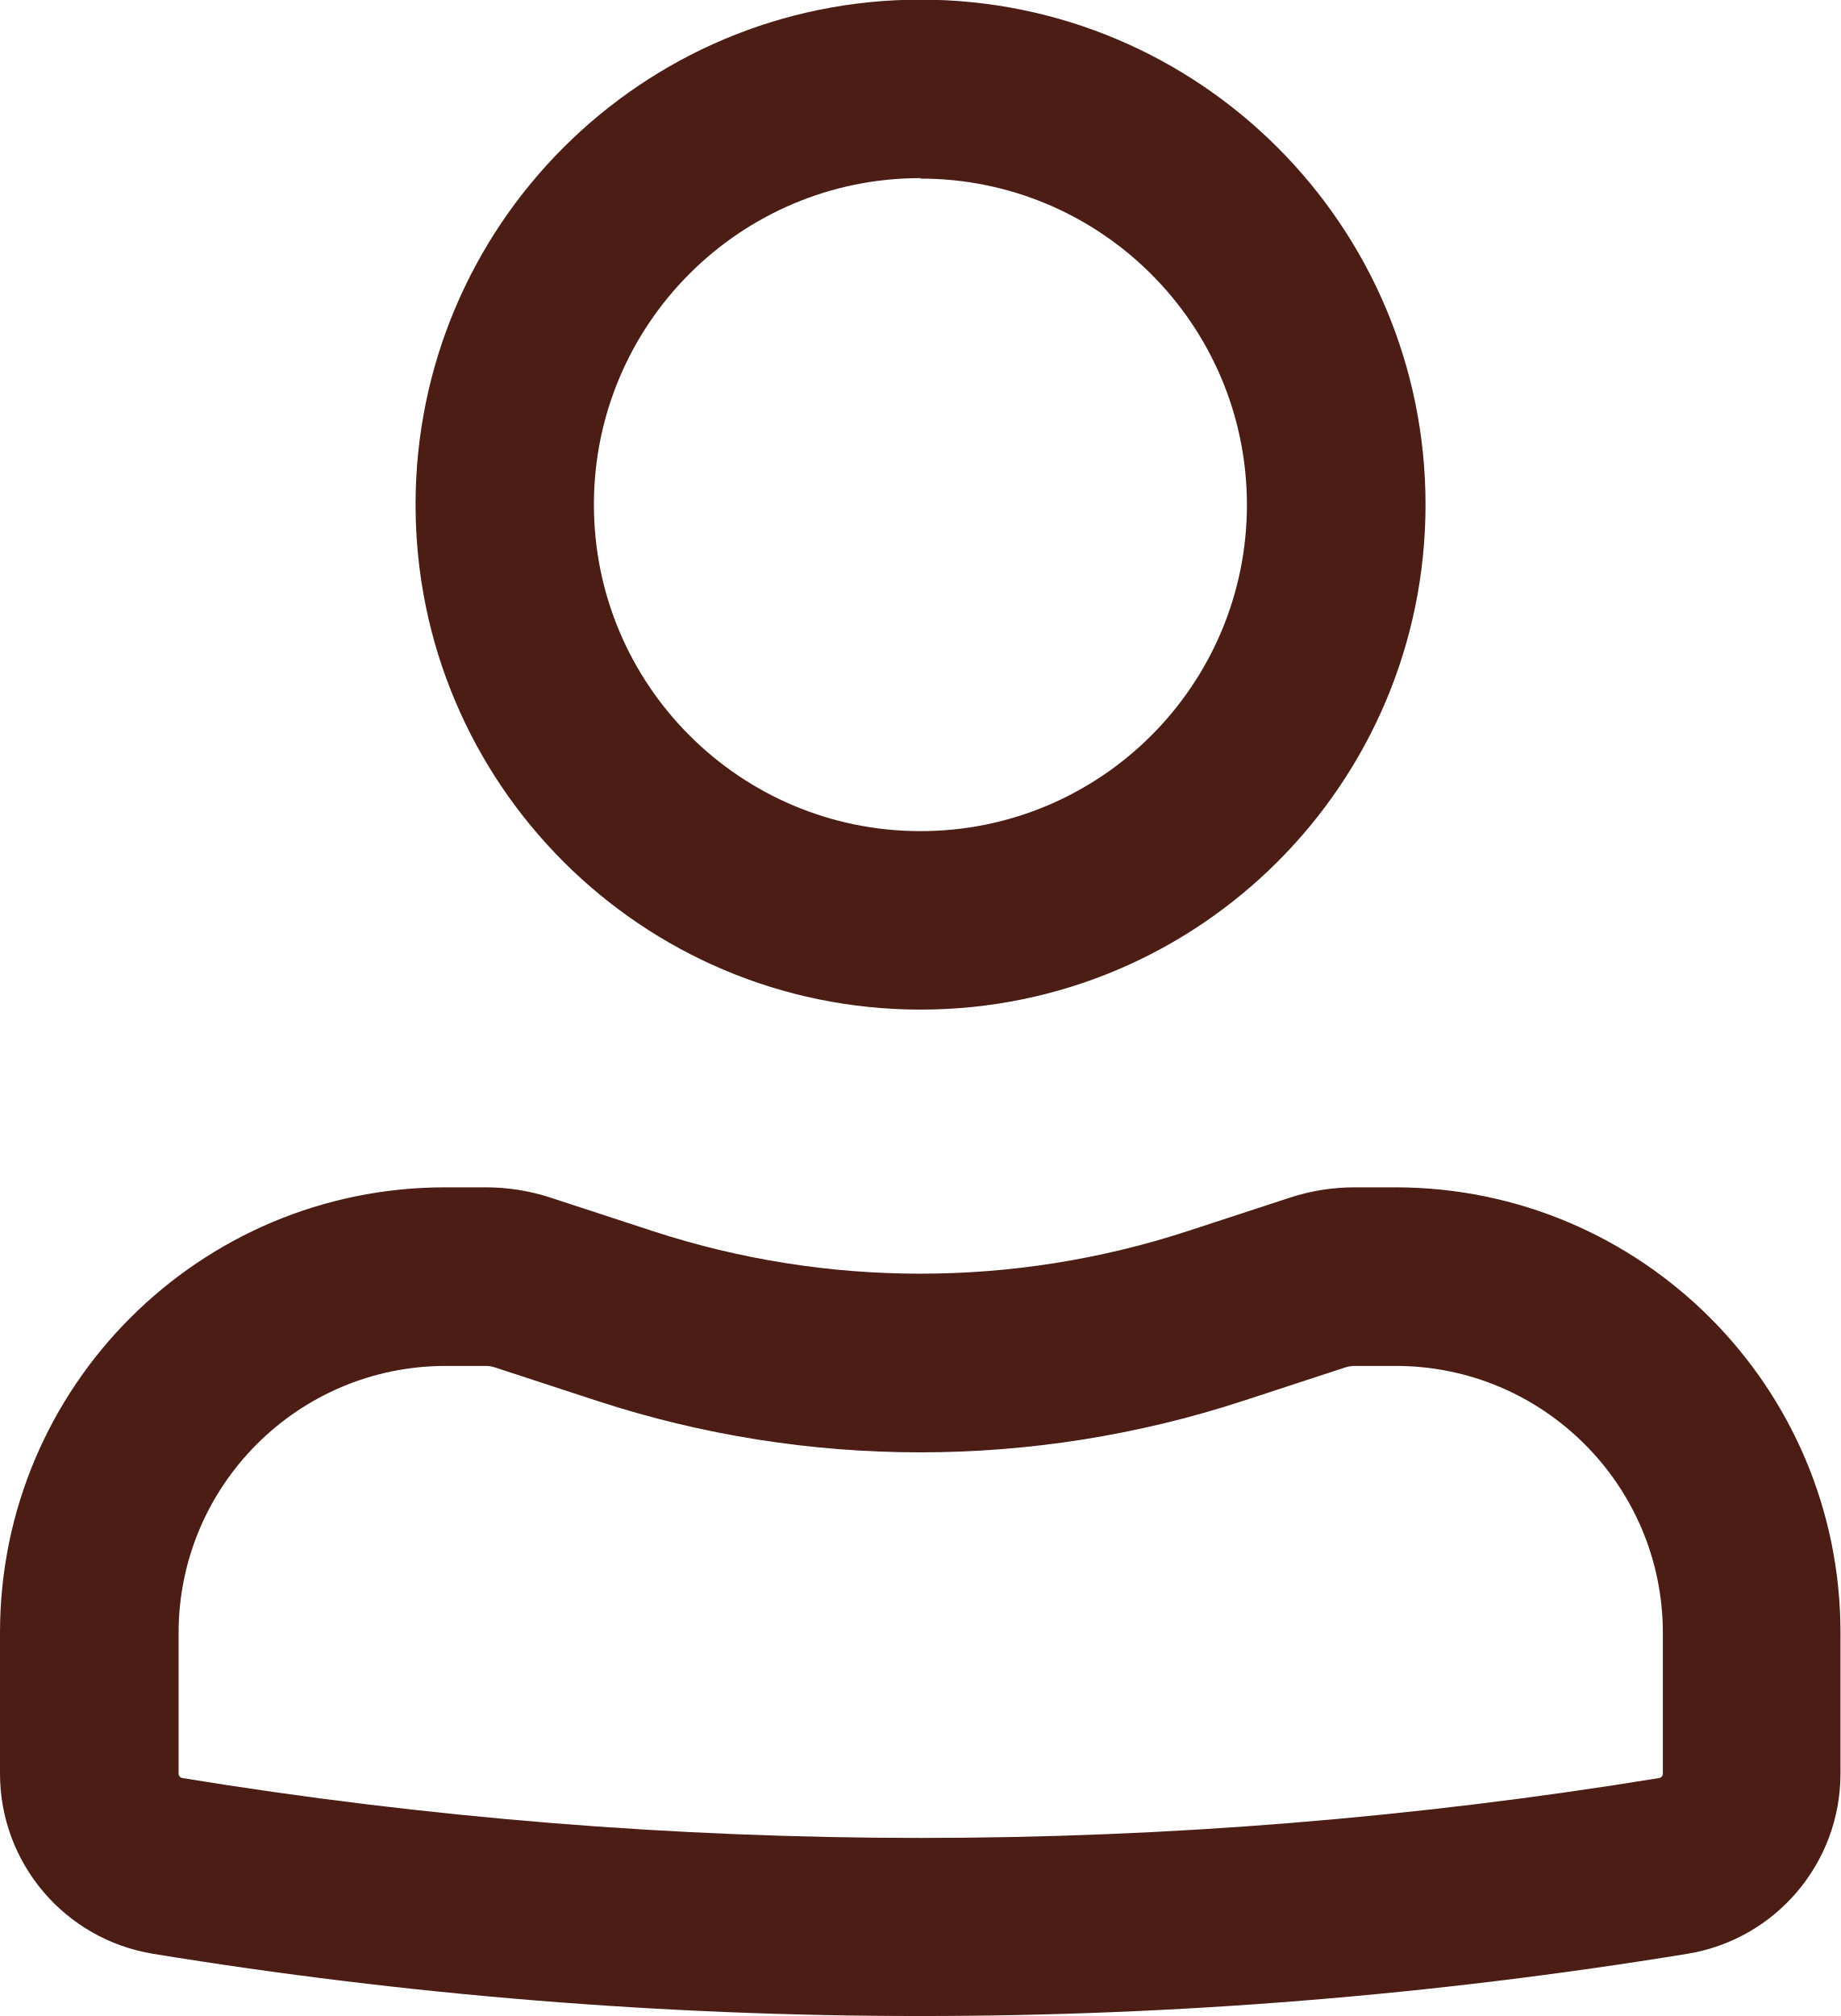
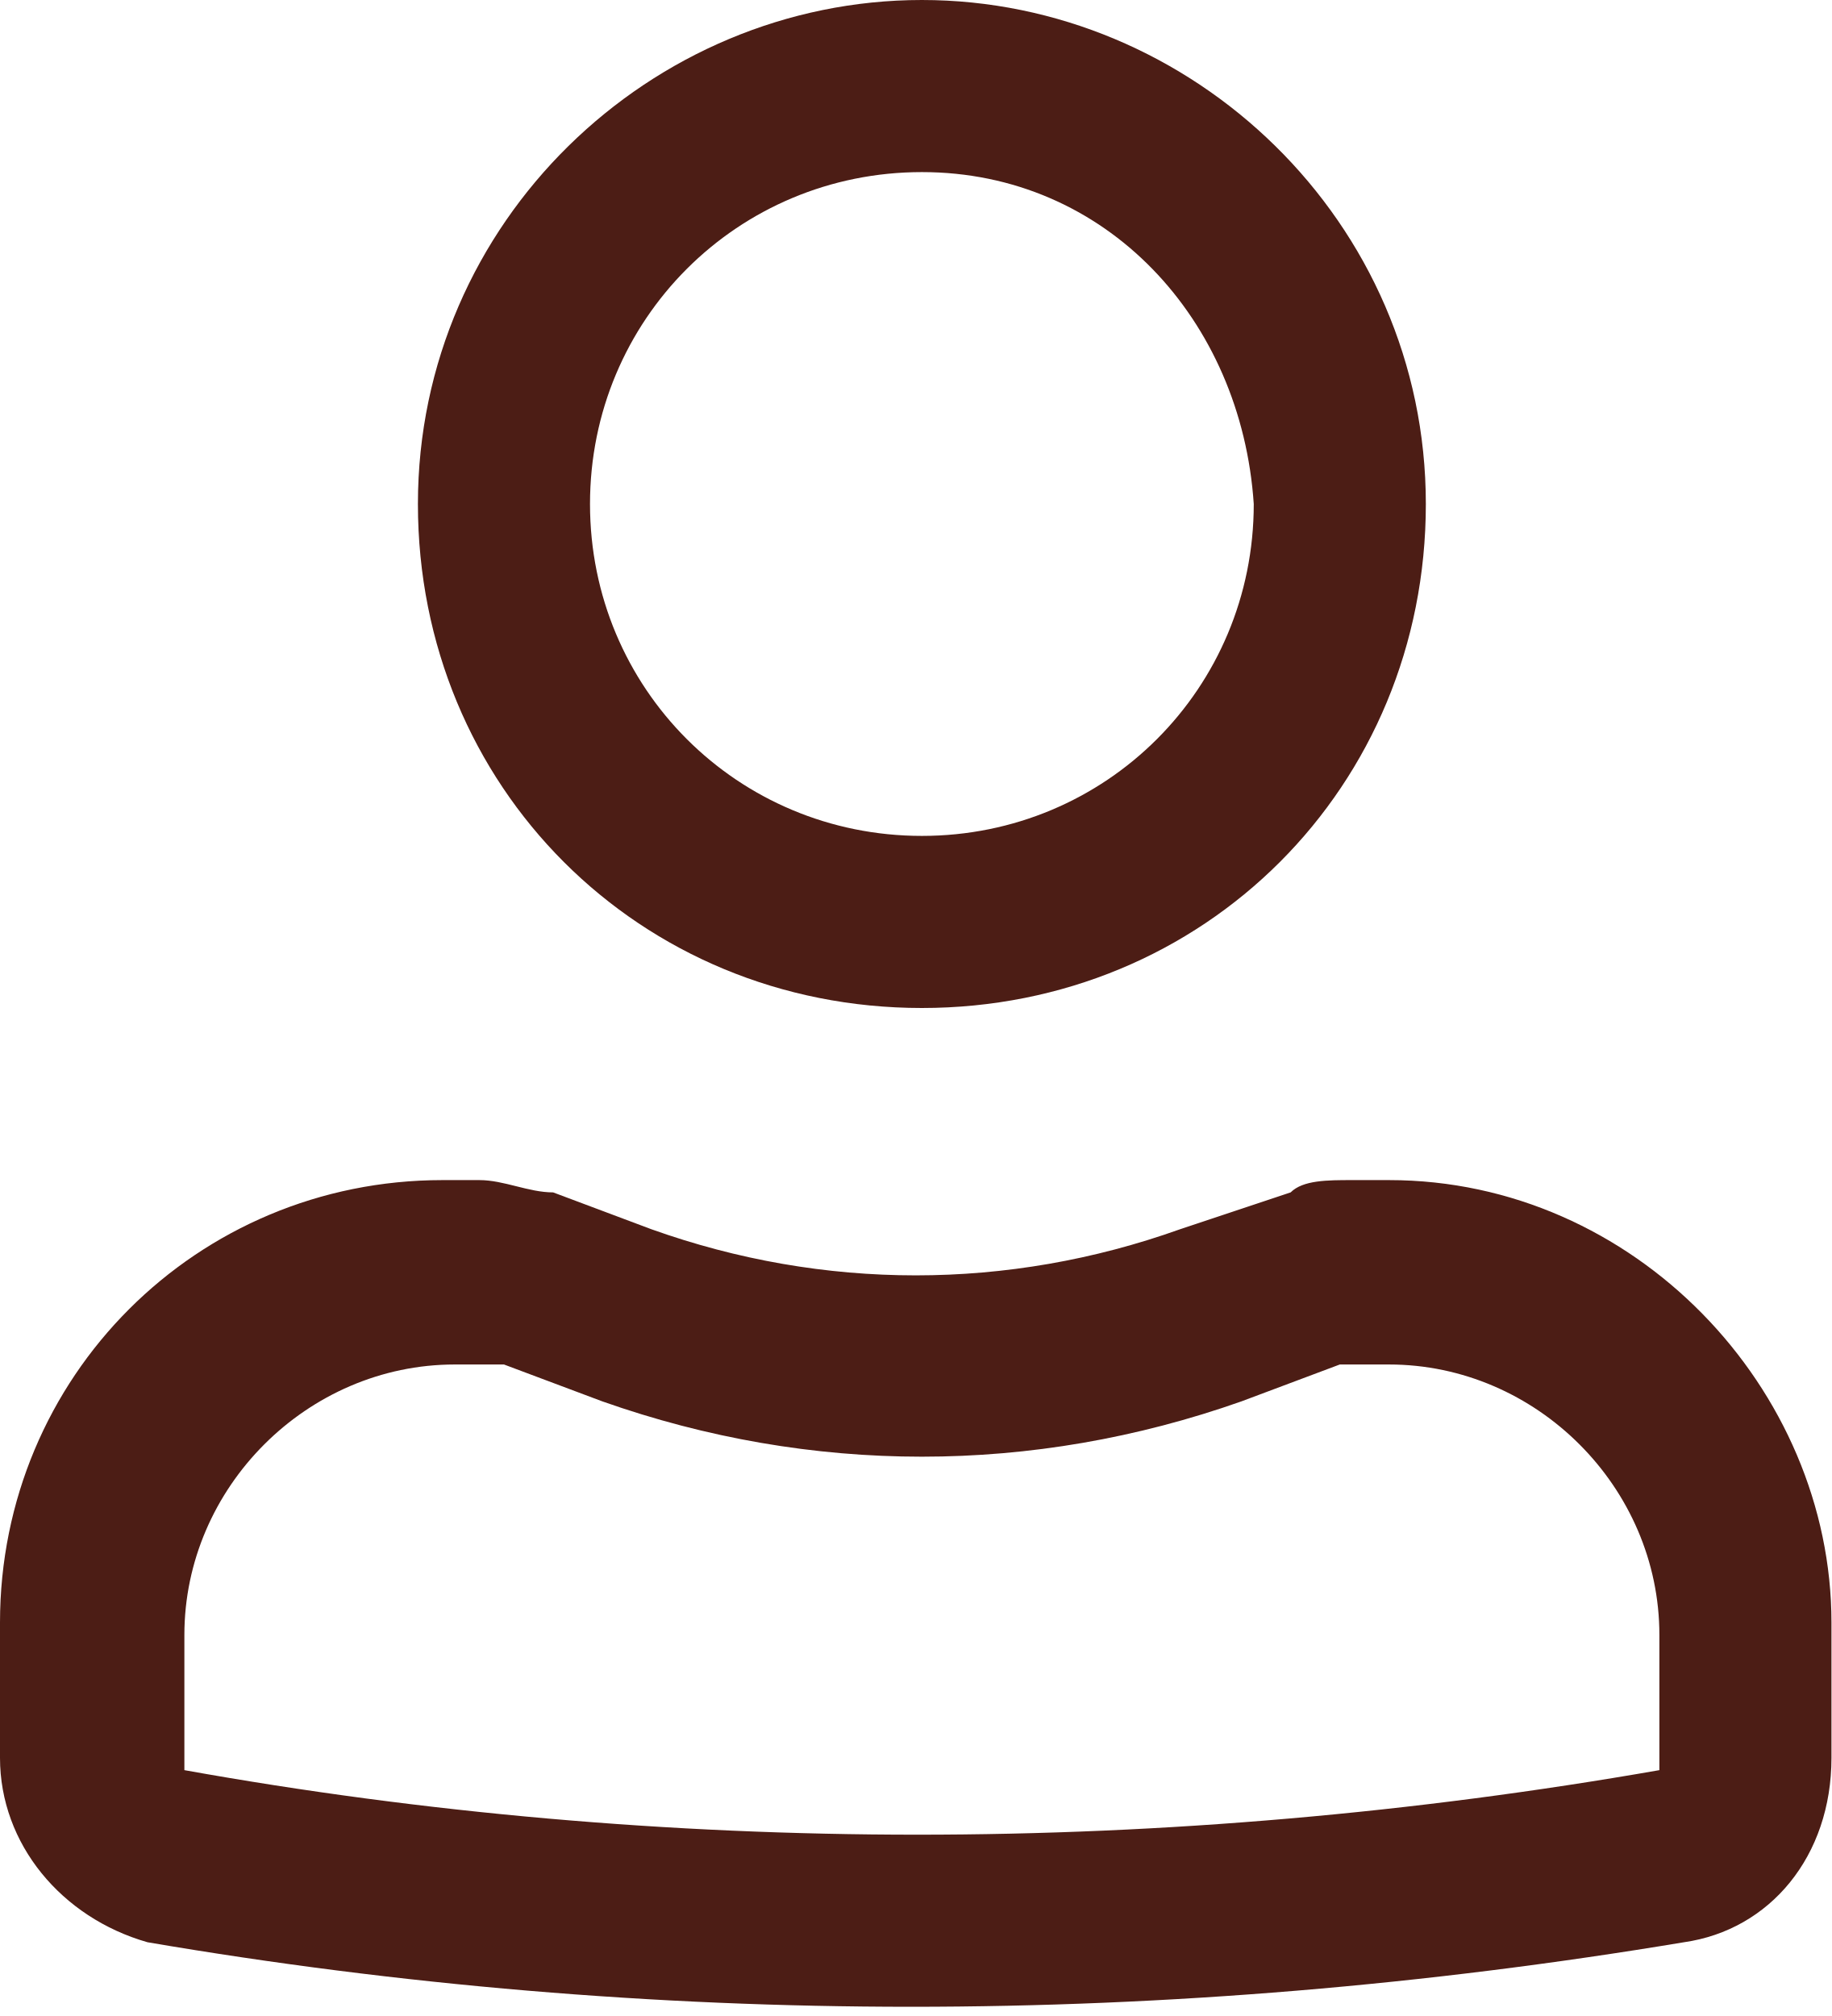
- <svg xmlns="http://www.w3.org/2000/svg" id="User" width="14.943" height="16.368" viewBox="0 0 14.943 16.368">
-   <path id="Trazado_387" data-name="Trazado 387" d="M7.75,7.347a4.1,4.1,0,1,1,4.1,4.1A4.1,4.1,0,0,1,7.75,7.347Zm4.1-2.651A2.651,2.651,0,1,0,14.5,7.347,2.651,2.651,0,0,0,11.847,4.7Z" transform="translate(-4.376 -3.25)" fill="#4c1d15" fill-rule="evenodd" />
-   <path id="Trazado_388" data-name="Trazado 388" d="M7.865,14.7A2.169,2.169,0,0,0,5.7,16.865v1.146a.036.036,0,0,0,.03.035,37.205,37.205,0,0,0,11.991,0,.036.036,0,0,0,.03-.035V16.865A2.169,2.169,0,0,0,15.577,14.7h-.329a.244.244,0,0,0-.075.012l-.834.273a8.436,8.436,0,0,1-5.237,0l-.834-.273a.243.243,0,0,0-.075-.012ZM4.25,16.865A3.615,3.615,0,0,1,7.865,13.25h.329a1.689,1.689,0,0,1,.524.083l.834.273a6.99,6.99,0,0,0,4.339,0l.834-.273a1.689,1.689,0,0,1,.524-.083h.329a3.615,3.615,0,0,1,3.615,3.615v1.146a1.482,1.482,0,0,1-1.243,1.462,38.653,38.653,0,0,1-12.457,0A1.482,1.482,0,0,1,4.25,18.011Z" transform="translate(-4.25 -3.61)" fill="#4c1d15" fill-rule="evenodd" />
+ <svg xmlns="http://www.w3.org/2000/svg" version="1.1" id="User" x="0px" y="0px" viewBox="0 0 14.9 16.4" style="enable-background:new 0 0 14.9 16.4;" xml:space="preserve">
+   <style type="text/css">
+ 	.st0{fill-rule:evenodd;clip-rule:evenodd;fill:#4C1D15;}
+ </style>
+   <g>
+     <path class="st0" d="M7.5,8.2c2.3,0,4.1-1.8,4.1-4.1C11.6,1.8,9.7,0,7.5,0S3.4,1.8,3.4,4.1C3.4,6.4,5.2,8.2,7.5,8.2z M7.5,1.4   L7.5,1.4c1.5,0,2.6,1.2,2.7,2.7c0,0,0,0,0,0c0,1.5-1.2,2.7-2.7,2.7S4.8,5.6,4.8,4.1C4.8,2.6,6,1.4,7.5,1.4z" />
+     <path class="st0" d="M11.3,9.6H11c-0.2,0-0.4,0-0.5,0.1L9.6,10c-1.4,0.5-2.9,0.5-4.3,0L4.5,9.7C4.3,9.7,4.1,9.6,3.9,9.6H3.6   c-2,0-3.6,1.6-3.6,3.6v1.1c0,0.7,0.5,1.3,1.2,1.5c4.1,0.7,8.3,0.7,12.5,0c0.7-0.1,1.2-0.7,1.2-1.5v-1.1   C14.9,11.3,13.3,9.6,11.3,9.6z M13.5,14.4C13.5,14.4,13.5,14.4,13.5,14.4c-4,0.7-8.1,0.7-12,0c0,0,0,0,0,0v-1.1   c0-1.2,1-2.2,2.2-2.2h0.3c0,0,0.1,0,0.1,0l0.8,0.3c1.7,0.6,3.5,0.6,5.2,0l0.8-0.3c0,0,0,0,0.1,0h0.3c0,0,0,0,0,0   c1.2,0,2.2,1,2.2,2.2V14.4z" />
+   </g>
</svg>
